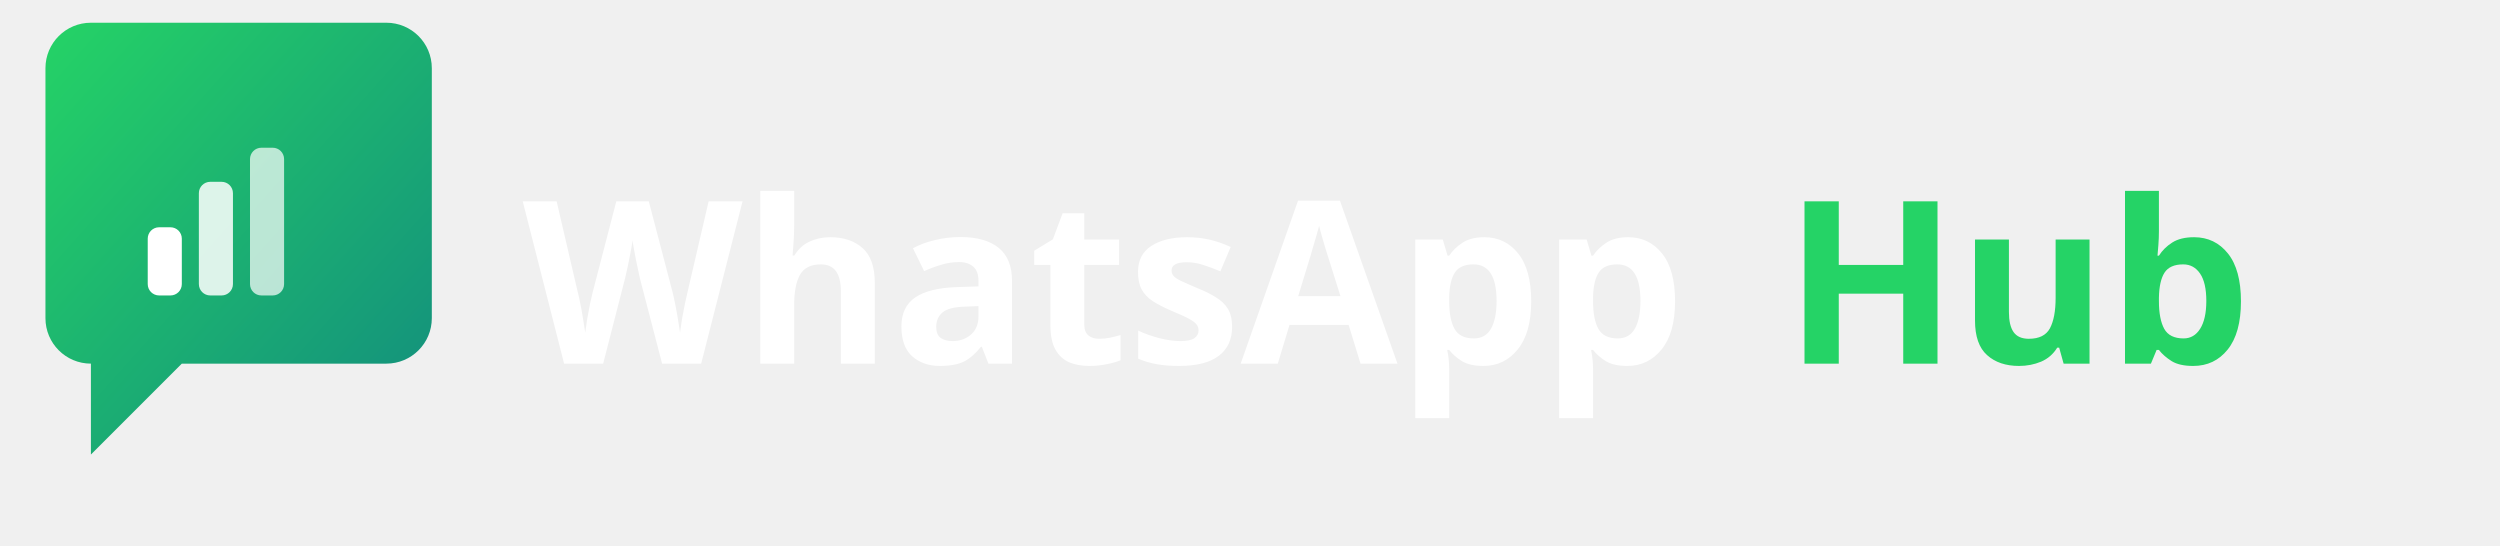
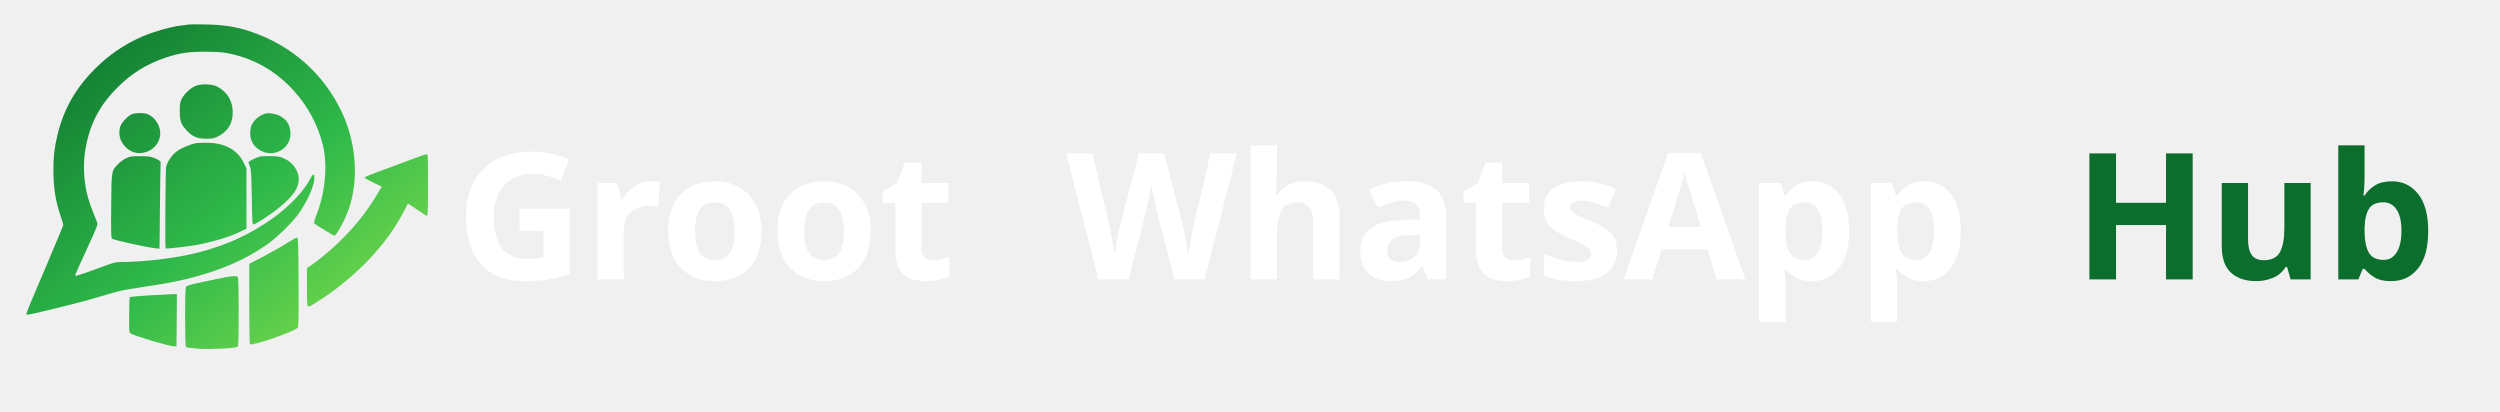
- <svg xmlns="http://www.w3.org/2000/svg" viewBox="0 0 220 48" fill="none">
+ <svg xmlns="http://www.w3.org/2000/svg" viewBox="0 0 340 56" fill="none">
  <defs>
-     <linearGradient id="grad-dark" x1="0" y1="0" x2="1" y2="1">
-       <stop offset="0%" stop-color="#25D366" />
-       <stop offset="100%" stop-color="#128C7E" />
+     <linearGradient id="grad-icon" x1="0%" y1="100%" x2="100%" y2="0%">
+       <stop offset="0%" stop-color="#0B6E2C" />
+       <stop offset="55%" stop-color="#2FB94A" />
+       <stop offset="100%" stop-color="#8CE24C" />
    </linearGradient>
  </defs>
-   <path d="M4 6C4 3.79 5.79 2 8 2H34C36.21 2 38 3.79 38 6V28C38 30.21 36.21 32 34 32H16L8 40V32H8C5.79 32 4 30.21 4 28V6Z" fill="url(#grad-dark)" />
-   <rect x="13" y="20" width="3" height="6" rx="1" fill="white" />
-   <rect x="17.5" y="16" width="3" height="10" rx="1" fill="white" opacity="0.85" />
-   <rect x="22" y="13" width="3" height="13" rx="1" fill="white" opacity="0.7" />
-   <text x="46" y="32" font-family="Outfit, sans-serif" font-size="20" font-weight="800" fill="#FFFFFF">WhatsApp</text>
-   <text x="157" y="32" font-family="Outfit, sans-serif" font-size="20" font-weight="800" fill="#25D366">Hub</text>
+   <svg x="2" y="2" width="58" height="48" viewBox="0 0 518 428">
+     <g transform="translate(0,428) scale(0.1,-0.1)" fill="url(#grad-icon)" stroke="none">
+       <path d="M2110 4164 c-14 -2 -63 -9 -110 -15 -123 -17 -308 -70 -442 -127 -224 -96 -414 -226 -588 -401 -232 -234 -374 -485 -449 -791 -39 -161 -51 -263 -51 -430 0 -213 25 -379 86 -557 19 -55 34 -107 34 -113 0 -7 -91 -224 -201 -484 -182 -424 -249 -587 -249 -601 0 -15 73 1 571 125 86 21 234 62 330 91 254 75 256 75 479 109 385 57 561 94 811 171 290 89 554 218 762 372 108 80 268 237 342 335 111 148 205 355 205 452 0 59 -16 57 -49 -7 -72 -144 -251 -334 -443 -473 -285 -204 -569 -335 -923 -426 -260 -66 -648 -114 -928 -114 -71 0 -93 -6 -235 -59 -196 -73 -322 -115 -328 -108 -3 2 25 69 62 148 205 446 217 473 206 499 -83 204 -105 269 -128 368 -38 170 -43 356 -15 520 52 305 170 533 390 752 172 172 358 287 587 363 167 55 270 71 479 71 199 0 288 -13 455 -66 467 -149 851 -570 973 -1068 60 -244 29 -582 -80 -854 -19 -48 -31 -92 -26 -96 25 -23 234 -150 246 -150 20 0 101 140 150 258 152 369 128 846 -62 1247 -221 465 -612 809 -1107 974 -175 59 -322 82 -544 86 -102 2 -196 2 -210 -1z M2206 3422 c-62 -21 -143 -94 -176 -158 -22 -43 -25 -62 -25 -154 0 -121 14 -158 91 -240 65 -70 128 -94 236 -93 77 1 92 4 149 34 119 64 177 174 166 317 -9 125 -76 225 -189 283 -58 30 -182 36 -252 11z M1431 3078 c-47 -13 -134 -103 -149 -154 -27 -91 -4 -178 64 -247 68 -70 153 -91 246 -63 96 29 165 111 175 208 10 103 -57 214 -153 254 -38 16 -132 17 -183 2z M3040 3081 c-74 -24 -138 -80 -164 -143 -9 -21 -16 -62 -16 -93 0 -100 50 -176 145 -221 156 -74 344 40 345 210 0 102 -44 177 -130 221 -53 27 -140 39 -180 26z M2200 2723 c-39 -6 -141 -45 -189 -72 -82 -45 -147 -127 -172 -215 -8 -27 -14 -984 -6 -992 6 -6 273 25 365 41 211 39 416 101 542 163 l75 37 0 365 0 365 -32 67 c-78 165 -239 249 -468 246 -49 0 -101 -3 -115 -5z M4855 2539 c-71 -27 -220 -83 -330 -123 -238 -87 -275 -102 -275 -113 0 -4 47 -30 105 -58 l103 -50 -67 -112 c-132 -217 -269 -385 -469 -578 -102 -98 -275 -239 -339 -278 l-33 -19 0 -234 c0 -206 2 -234 16 -234 21 0 41 12 158 88 430 281 803 676 996 1054 29 57 54 104 55 106 2 2 53 -31 113 -72 61 -42 115 -76 121 -76 8 0 11 112 11 375 0 351 -1 375 -17 374 -10 0 -76 -23 -148 -50z M1411 2560 c-57 -12 -119 -50 -164 -99 -72 -80 -71 -72 -75 -502 -3 -309 -1 -388 10 -396 21 -17 405 -102 530 -117 l47 -5 5 492 c3 271 6 510 8 532 3 38 2 40 -52 67 -48 25 -70 29 -160 33 -58 2 -125 0 -149 -5z M2977 2560 c-46 -12 -137 -57 -137 -69 0 -5 8 -28 17 -52 15 -37 18 -95 23 -374 4 -290 7 -330 21 -329 27 2 218 127 312 205 175 144 237 236 237 347 -1 98 -70 199 -169 245 -56 27 -77 31 -165 33 -56 2 -118 -1 -139 -6z M3305 1508 c-60 -39 -188 -111 -282 -160 l-173 -90 -1 -66 c-2 -308 2 -906 6 -911 26 -25 543 153 583 201 9 12 12 133 10 554 -3 470 -5 539 -18 541 -8 1 -64 -30 -125 -69z M2610 1103 c-35 -4 -298 -58 -439 -90 -41 -10 -80 -23 -87 -31 -11 -11 -14 -84 -14 -372 0 -227 4 -361 10 -365 5 -3 66 -11 133 -17 144 -12 468 2 493 22 12 11 14 77 14 424 0 307 -3 415 -12 424 -12 12 -29 13 -98 5z M1626 874 c-121 -8 -223 -17 -228 -22 -4 -4 -8 -102 -8 -217 -1 -198 0 -211 18 -223 46 -30 460 -154 522 -156 l35 -1 3 318 2 317 -62 -1 c-35 -1 -162 -8 -282 -15z" />
+     </g>
+   </svg>
+   <text x="62" y="38" font-family="Outfit, sans-serif" font-size="24" font-weight="800" fill="#FFFFFF">Groot</text>
+   <text x="145" y="38" font-family="Outfit, sans-serif" font-size="24" font-weight="800" fill="#FFFFFF">WhatsApp</text>
+   <text x="282" y="38" font-family="Outfit, sans-serif" font-size="24" font-weight="800" fill="#0B6E2C">Hub</text>
</svg>
